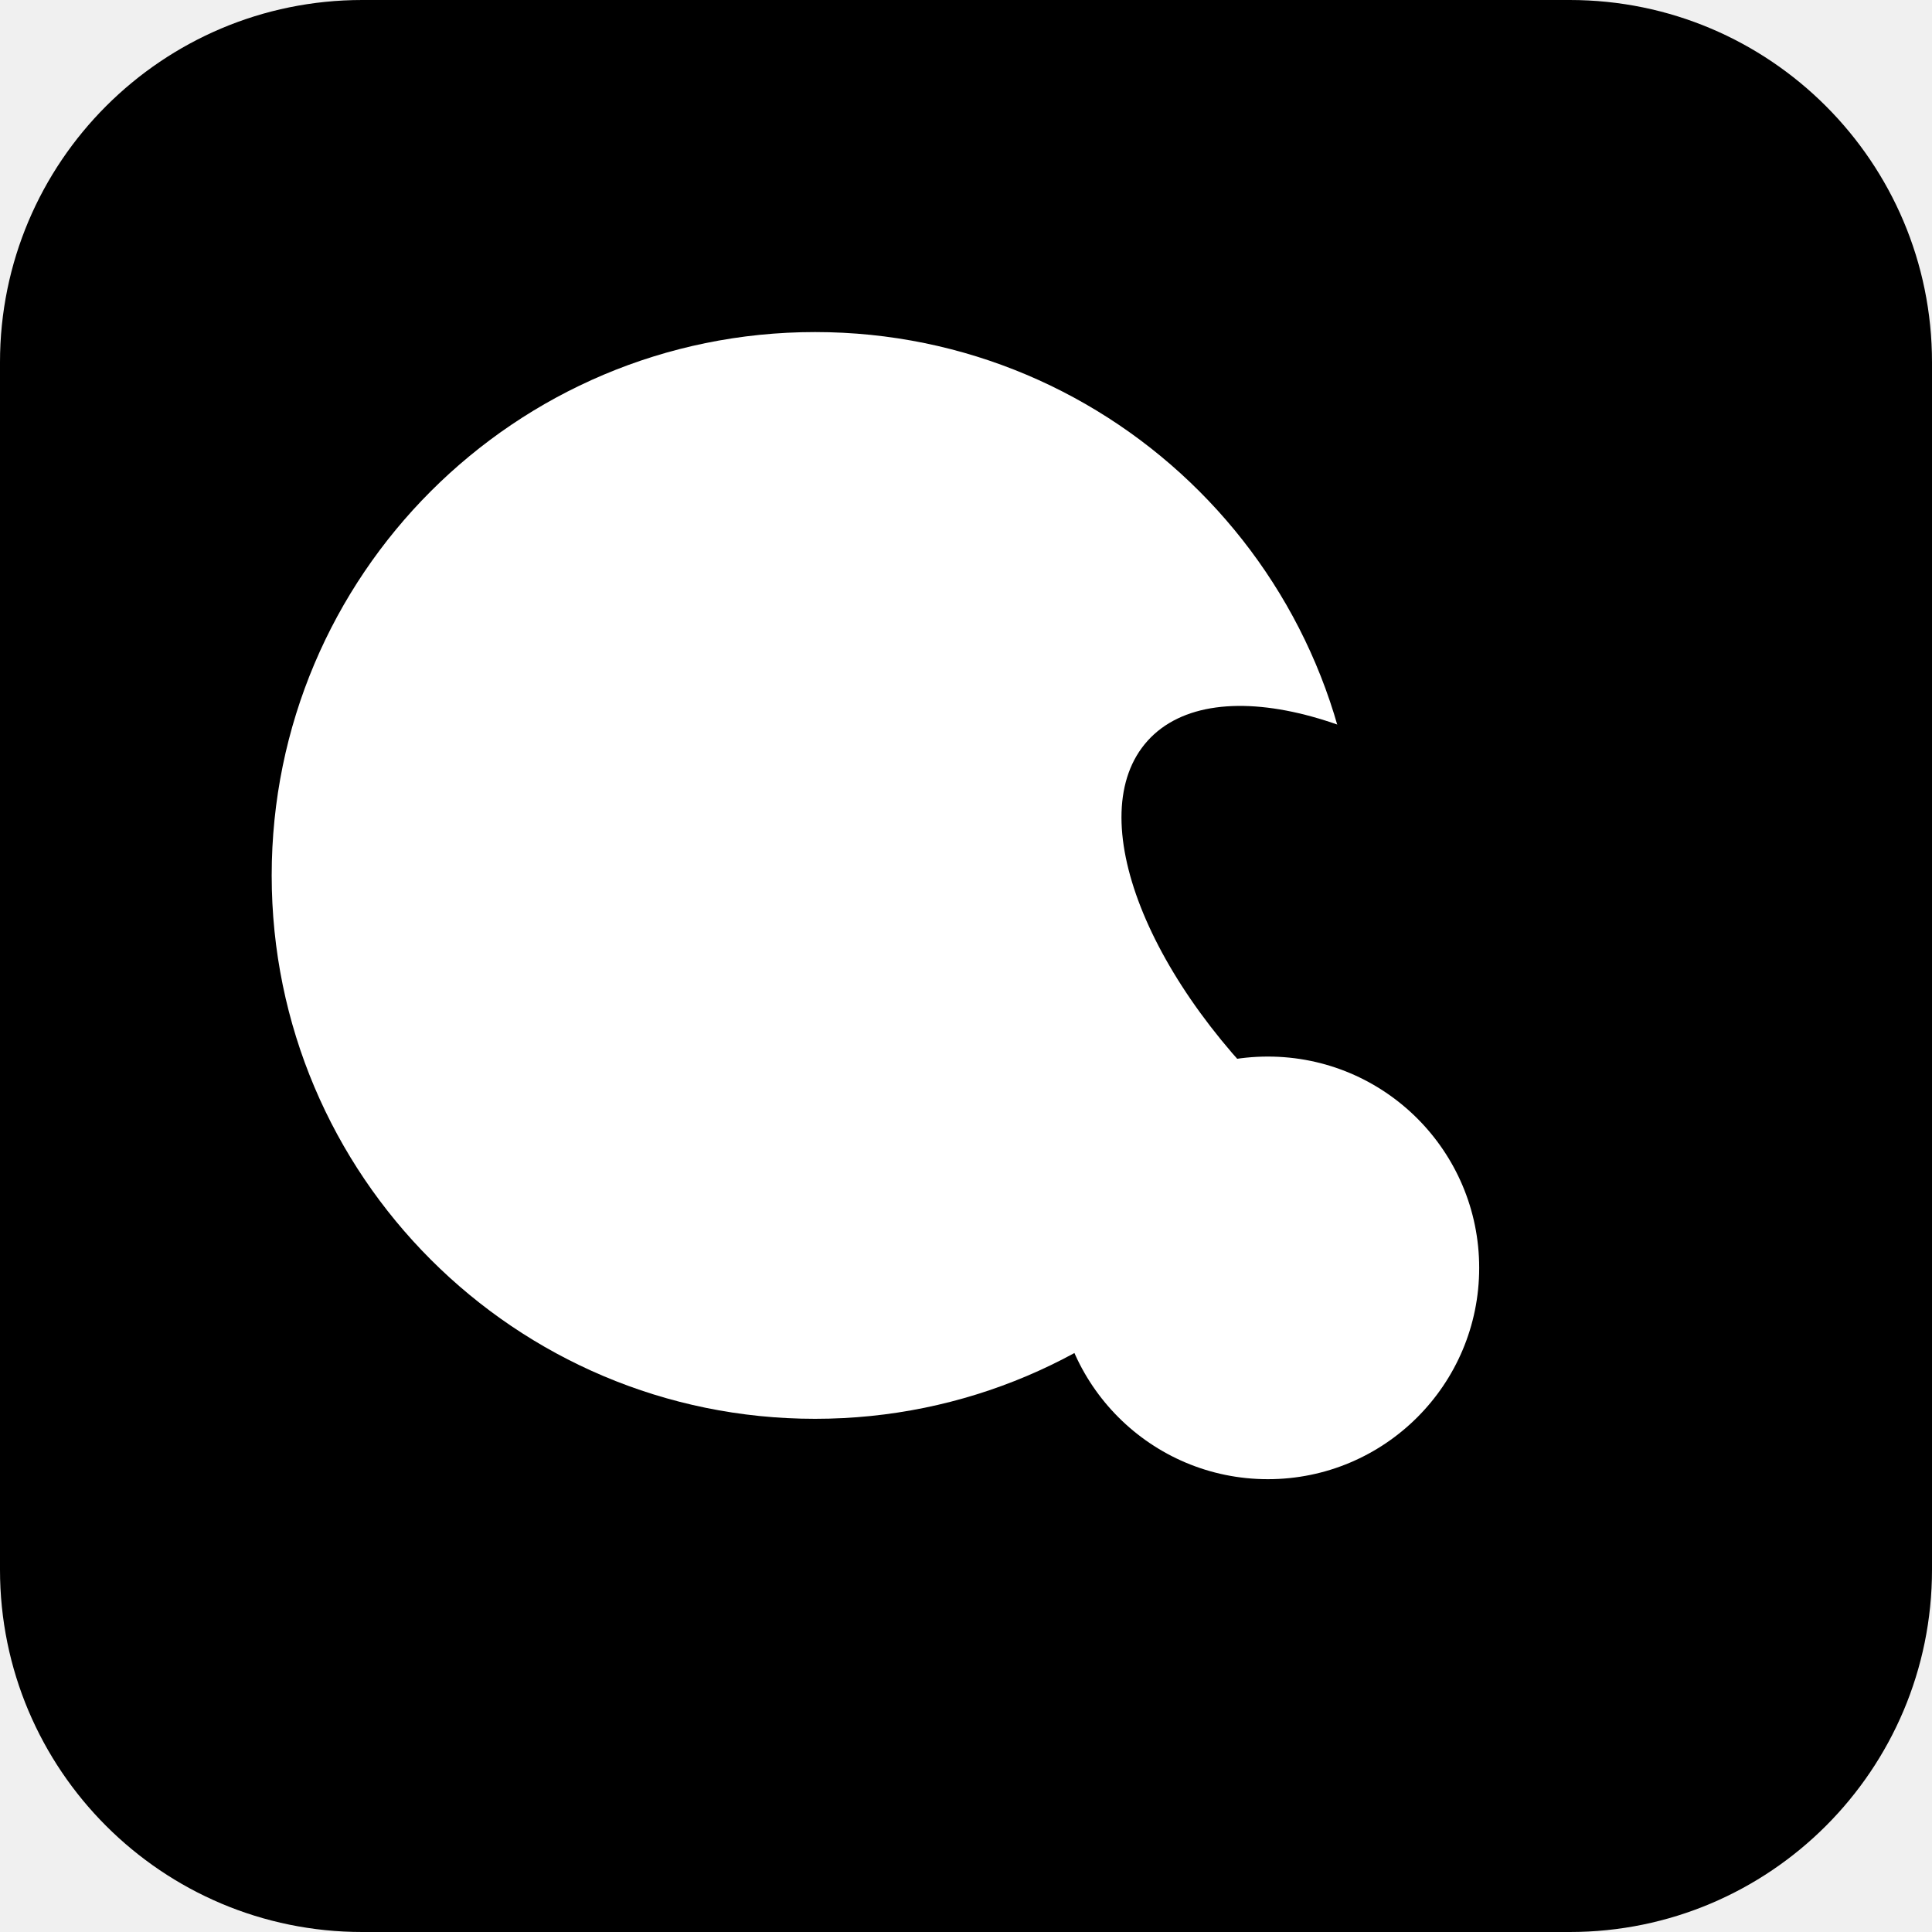
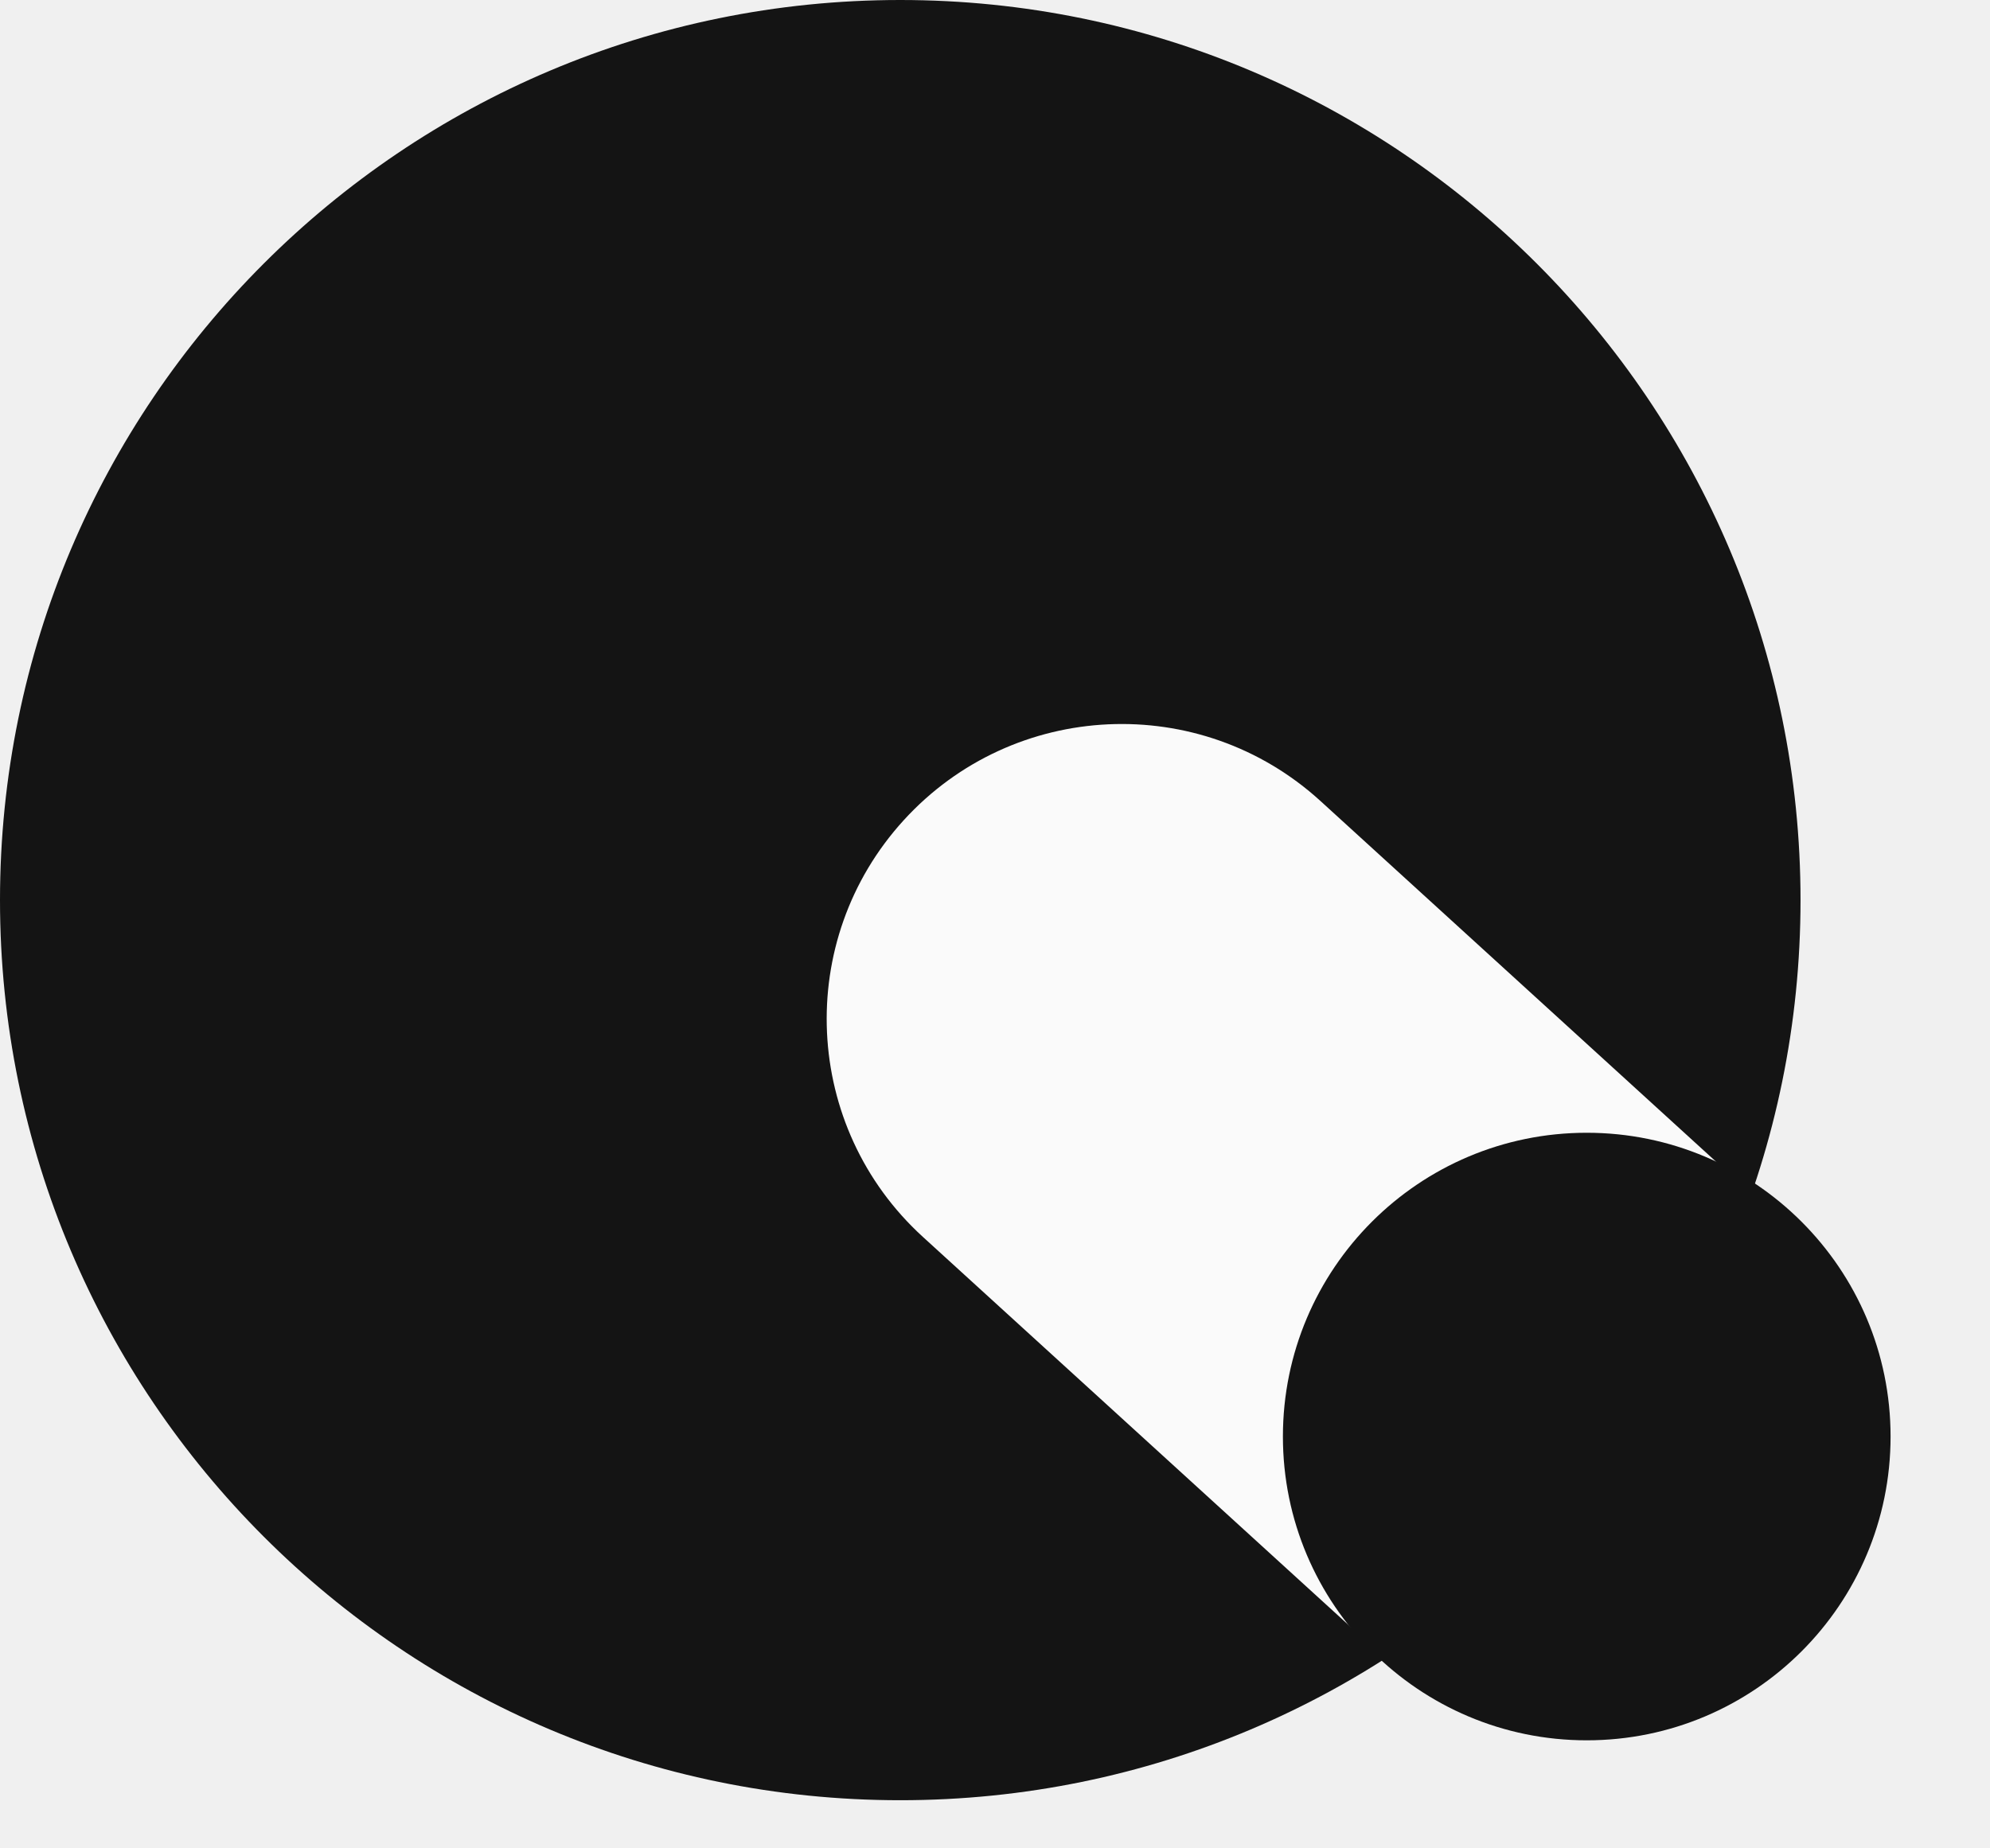
- <svg xmlns="http://www.w3.org/2000/svg" viewBox="0 0 64 64">
-   <rect width="64" height="64" rx="12" fill="#000" />
-   <circle cx="27" cy="29" r="18" fill="#fff" />
-   <rect x="34" y="29" width="12" height="25" rx="12" transform="rotate(-48 34 29)" fill="#000" />
-   <circle cx="42" cy="42" r="7" fill="#fff" />
+ <svg xmlns="http://www.w3.org/2000/svg" width="28" height="26" viewBox="0 0 28 26" fill="none">
+   <circle cx="12.667" cy="12.667" r="12.667" fill="#141414" />
+   <rect x="9.919" y="14.61" width="8.302" height="16.903" rx="4.151" transform="rotate(-47.6368 9.91859 14.6104)" fill="#FAFAFA" />
+   <circle cx="22.326" cy="20.216" r="4.275" fill="#141414" />
</svg>
